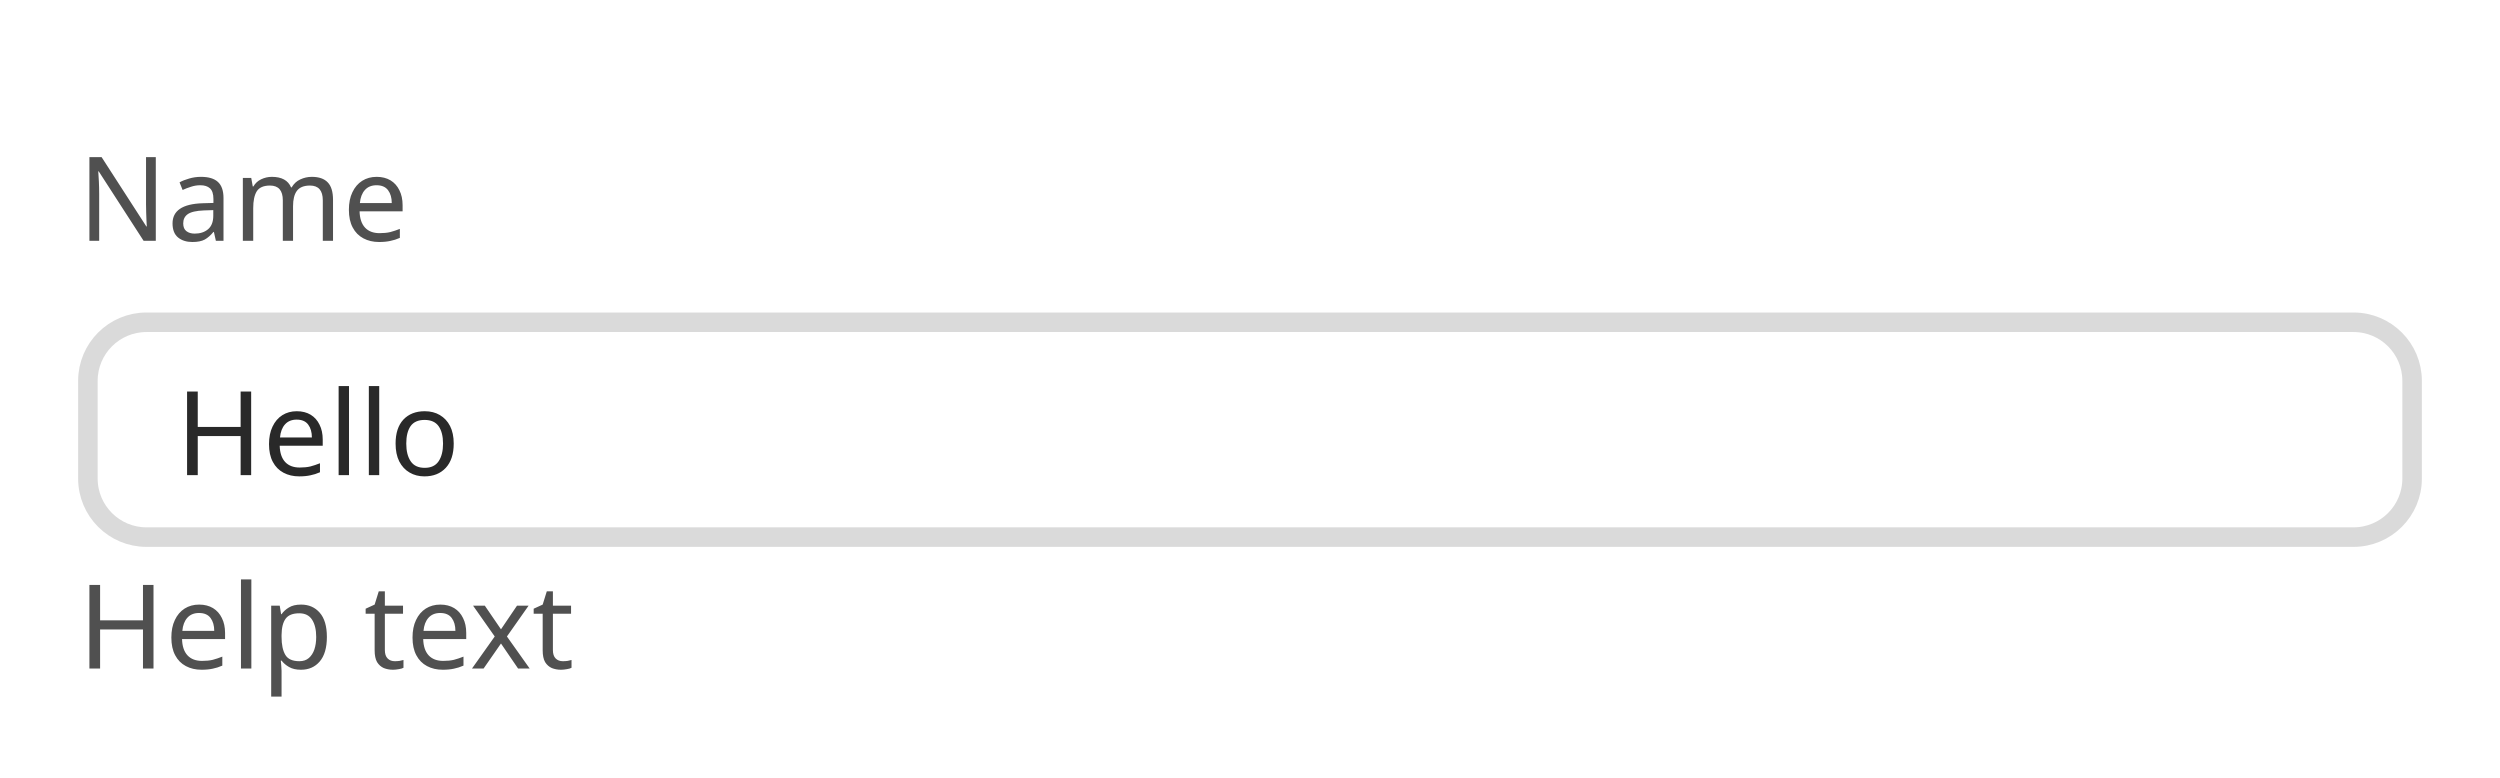
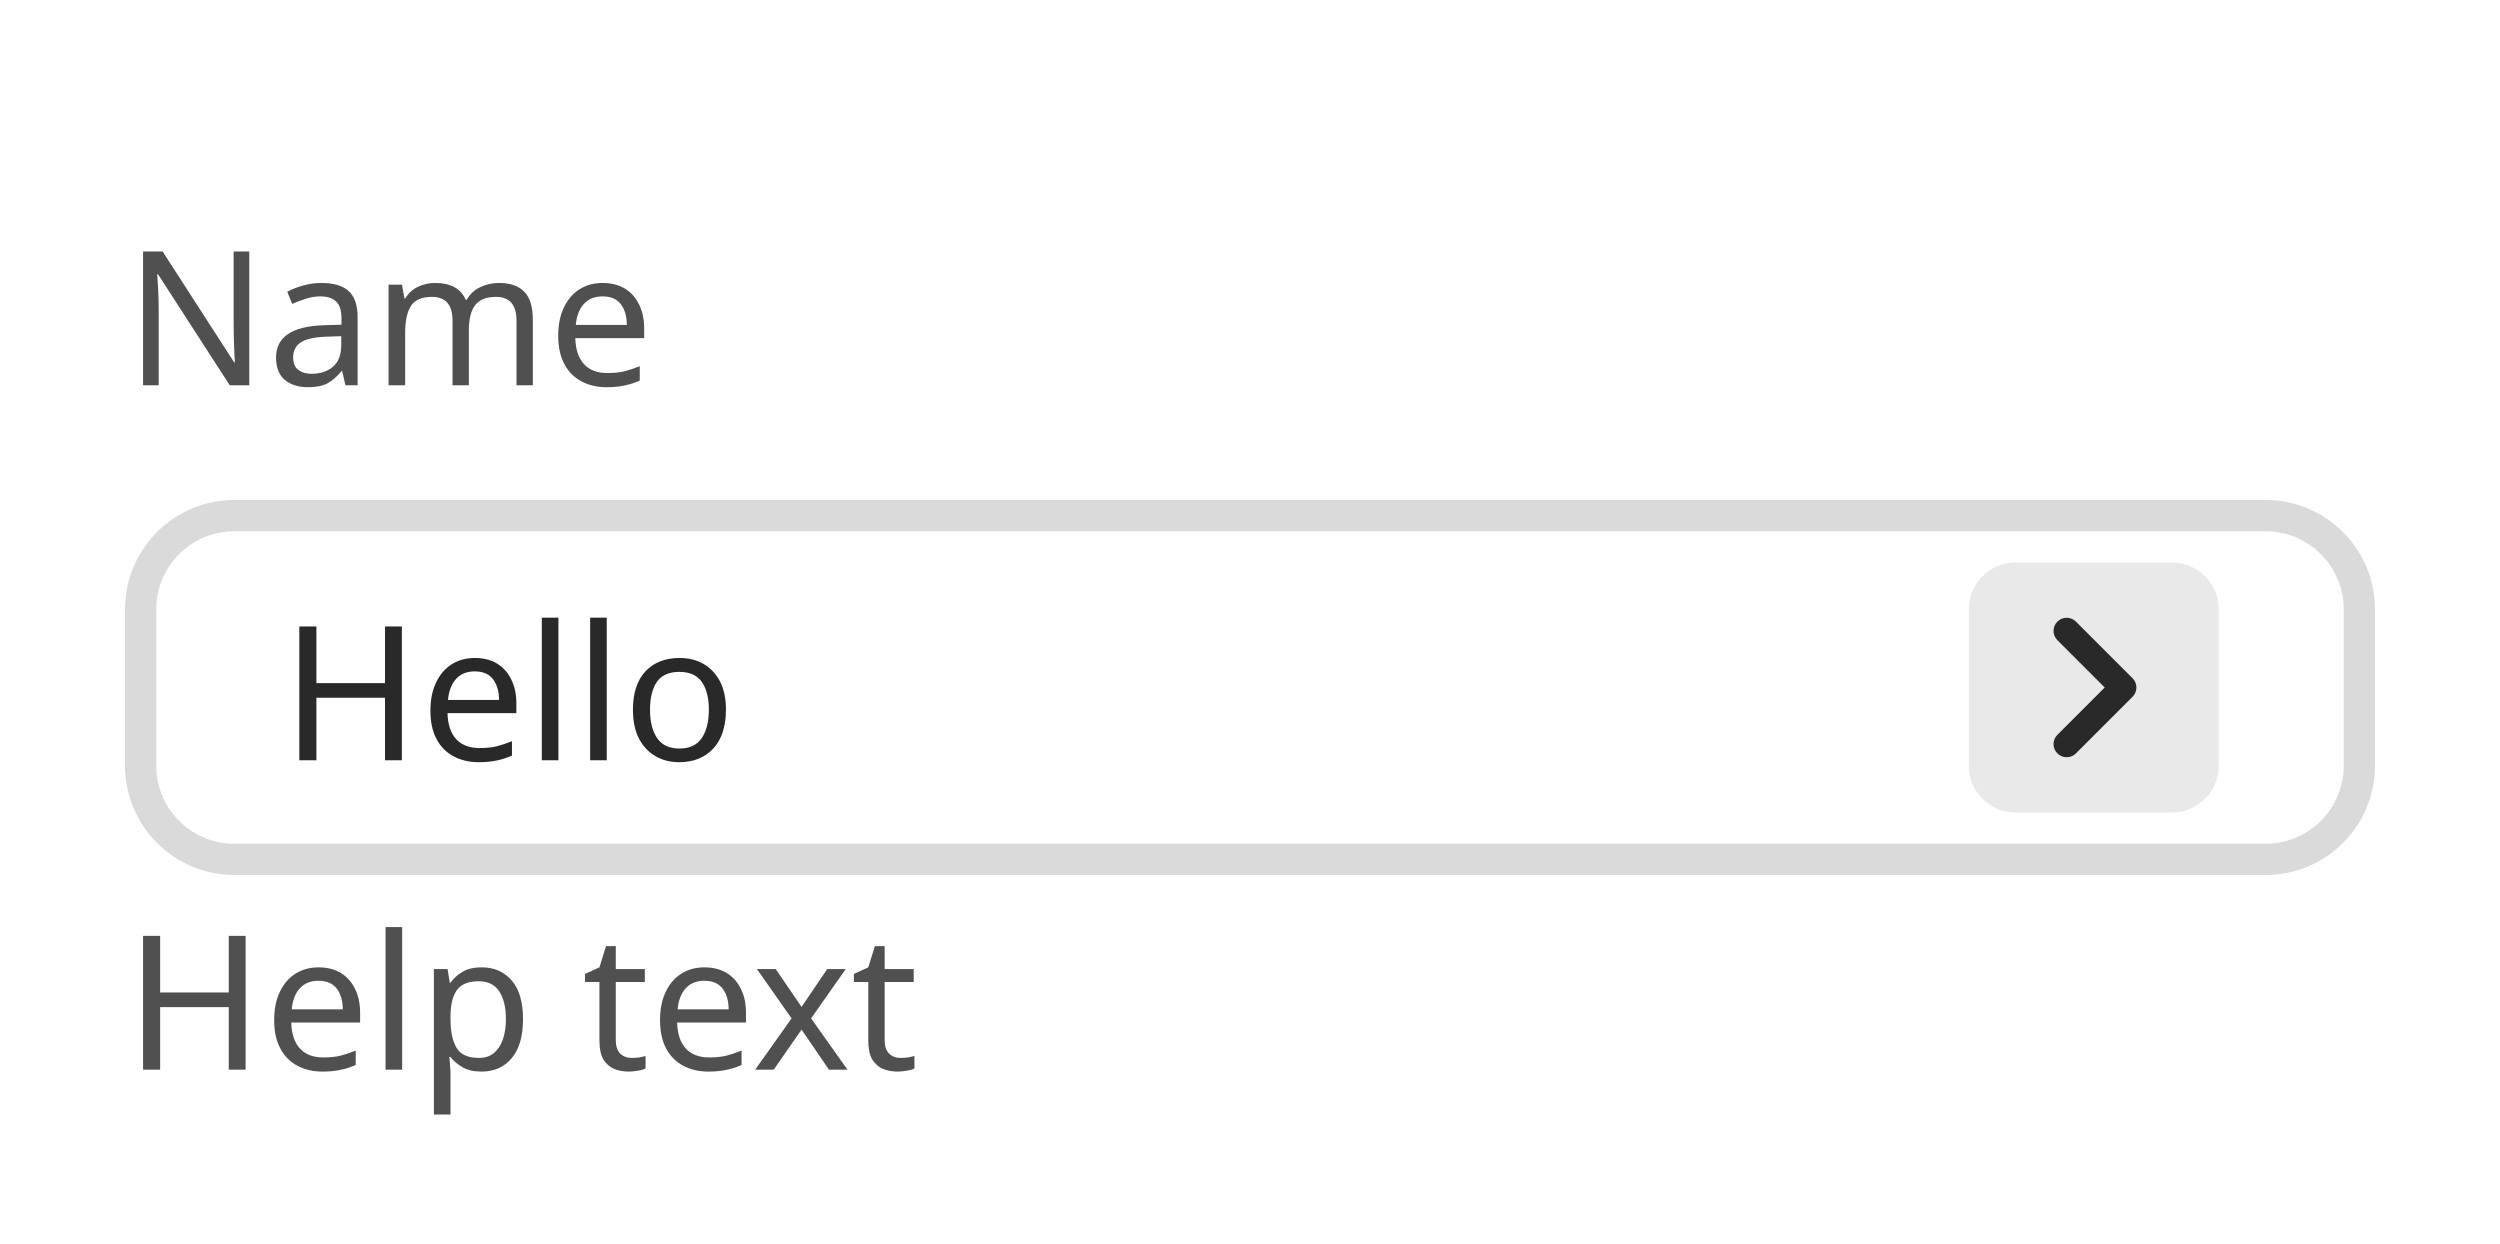
- <svg xmlns="http://www.w3.org/2000/svg" width="256" height="79.6" viewBox="0 0 256 79.6">
-   <rect data-part="container" data-tokens="" x="8" y="8" width="240" height="63.6" rx="0" fill="none" />
-   <rect data-part="field" data-tokens="height=base-height-small;cornerRadius=corner-radius-medium-size-small;fill=color-gray-25-light;stroke=color-gray-300-light;strokeWidth=border-width-200;paddingInlineStart=base-padding-horizontal-small;paddingInlineEnd=base-padding-horizontal-small" x="8" y="32" width="240" height="24" rx="7" fill="rgb(255, 255, 255)" />
-   <rect x="9" y="33" width="238" height="22" rx="6" fill="none" stroke="rgb(218, 218, 218)" stroke-width="2" />
+ <svg xmlns="http://www.w3.org/2000/svg" width="160" height="79.6" viewBox="0 0 160 79.6">
+   <rect data-part="container" data-tokens="width=field-width-small" x="8" y="8" width="144" height="63.6" rx="0" fill="none" />
+   <rect data-part="field" data-tokens="height=base-height-small;cornerRadius=corner-radius-medium-size-small;fill=color-gray-25-light;stroke=color-gray-300-light;strokeWidth=border-width-200;paddingInlineStart=base-padding-horizontal-small;paddingInlineEnd=base-padding-horizontal-small" x="8" y="32" width="144" height="24" rx="7" fill="rgb(255, 255, 255)" />
+   <rect x="9" y="33" width="142" height="22" rx="6" fill="none" stroke="rgb(218, 218, 218)" stroke-width="2" />
  <text data-part="value" data-tokens="color=neutral-content-color-default;fontSize=component-s-regular;fontWeight=component-s-regular;fontFamily=component-s-regular;lineHeight=component-s-regular" x="18" y="44" font-family="'Adobe Clean Spectrum VF', 'Adobe Clean Spectrum VF', adobe-clean-spectrum-vf, 'Adobe Clean', 'Source Sans 3', sans-serif" font-size="12" font-weight="400" dominant-baseline="central" fill="rgb(41, 41, 41)">Hello</text>
  <rect data-part="field-label" data-tokens="height=base-height-small;gap=base-gap-small" x="8" y="8" width="29.712" height="24" rx="0" fill="none" />
  <text data-part="field-label.label" data-tokens="color=neutral-subdued-content-color-default;fontSize=component-s-regular;fontWeight=component-s-regular;fontFamily=component-s-regular;lineHeight=line-height-100" x="8" y="20" font-family="'Adobe Clean Spectrum VF', 'Adobe Clean Spectrum VF', adobe-clean-spectrum-vf, 'Adobe Clean', 'Source Sans 3', sans-serif" font-size="12" font-weight="400" dominant-baseline="central" fill="rgb(80, 80, 80)">Name</text>
+   <rect data-part="in-field-button" data-tokens="width=size-300;height=size-300;cornerRadius=corner-radius-small-size-small;fill=color-gray-100-light" x="126" y="36" width="16" height="16" rx="3" fill="rgb(233, 233, 233)" />
+   <g data-part="in-field-button.icon" data-tokens="color=neutral-content-color-default;width=ui-icon-small;height=ui-icon-small">
+     <rect x="129" y="39" width="10" height="10" fill="none" />
+     <g transform="translate(129 39) scale(1)">
+       <path d="m7.483,4.406L3.86.783c-.328-.328-.859-.328-1.188,0s-.328.859,0,1.188l3.029,3.029-3.029,3.029c-.328.328-.328.859,0,1.188.164.164.379.246.594.246s.43-.082.594-.246l3.623-3.623c.328-.328.328-.859,0-1.188Z" fill="rgb(41, 41, 41)" />
+     </g>
+   </g>
  <rect data-part="help-text" data-tokens="gap=base-gap-small" x="8" y="56" width="44.772" height="15.6" rx="0" fill="none" />
  <text data-part="help-text.text" data-tokens="color=neutral-subdued-content-color-default;fontSize=component-s-regular;fontWeight=component-s-regular;fontFamily=component-s-regular;lineHeight=line-height-100" x="8" y="63.8" font-family="'Adobe Clean Spectrum VF', 'Adobe Clean Spectrum VF', adobe-clean-spectrum-vf, 'Adobe Clean', 'Source Sans 3', sans-serif" font-size="12" font-weight="400" dominant-baseline="central" fill="rgb(80, 80, 80)">Help text</text>
</svg>
